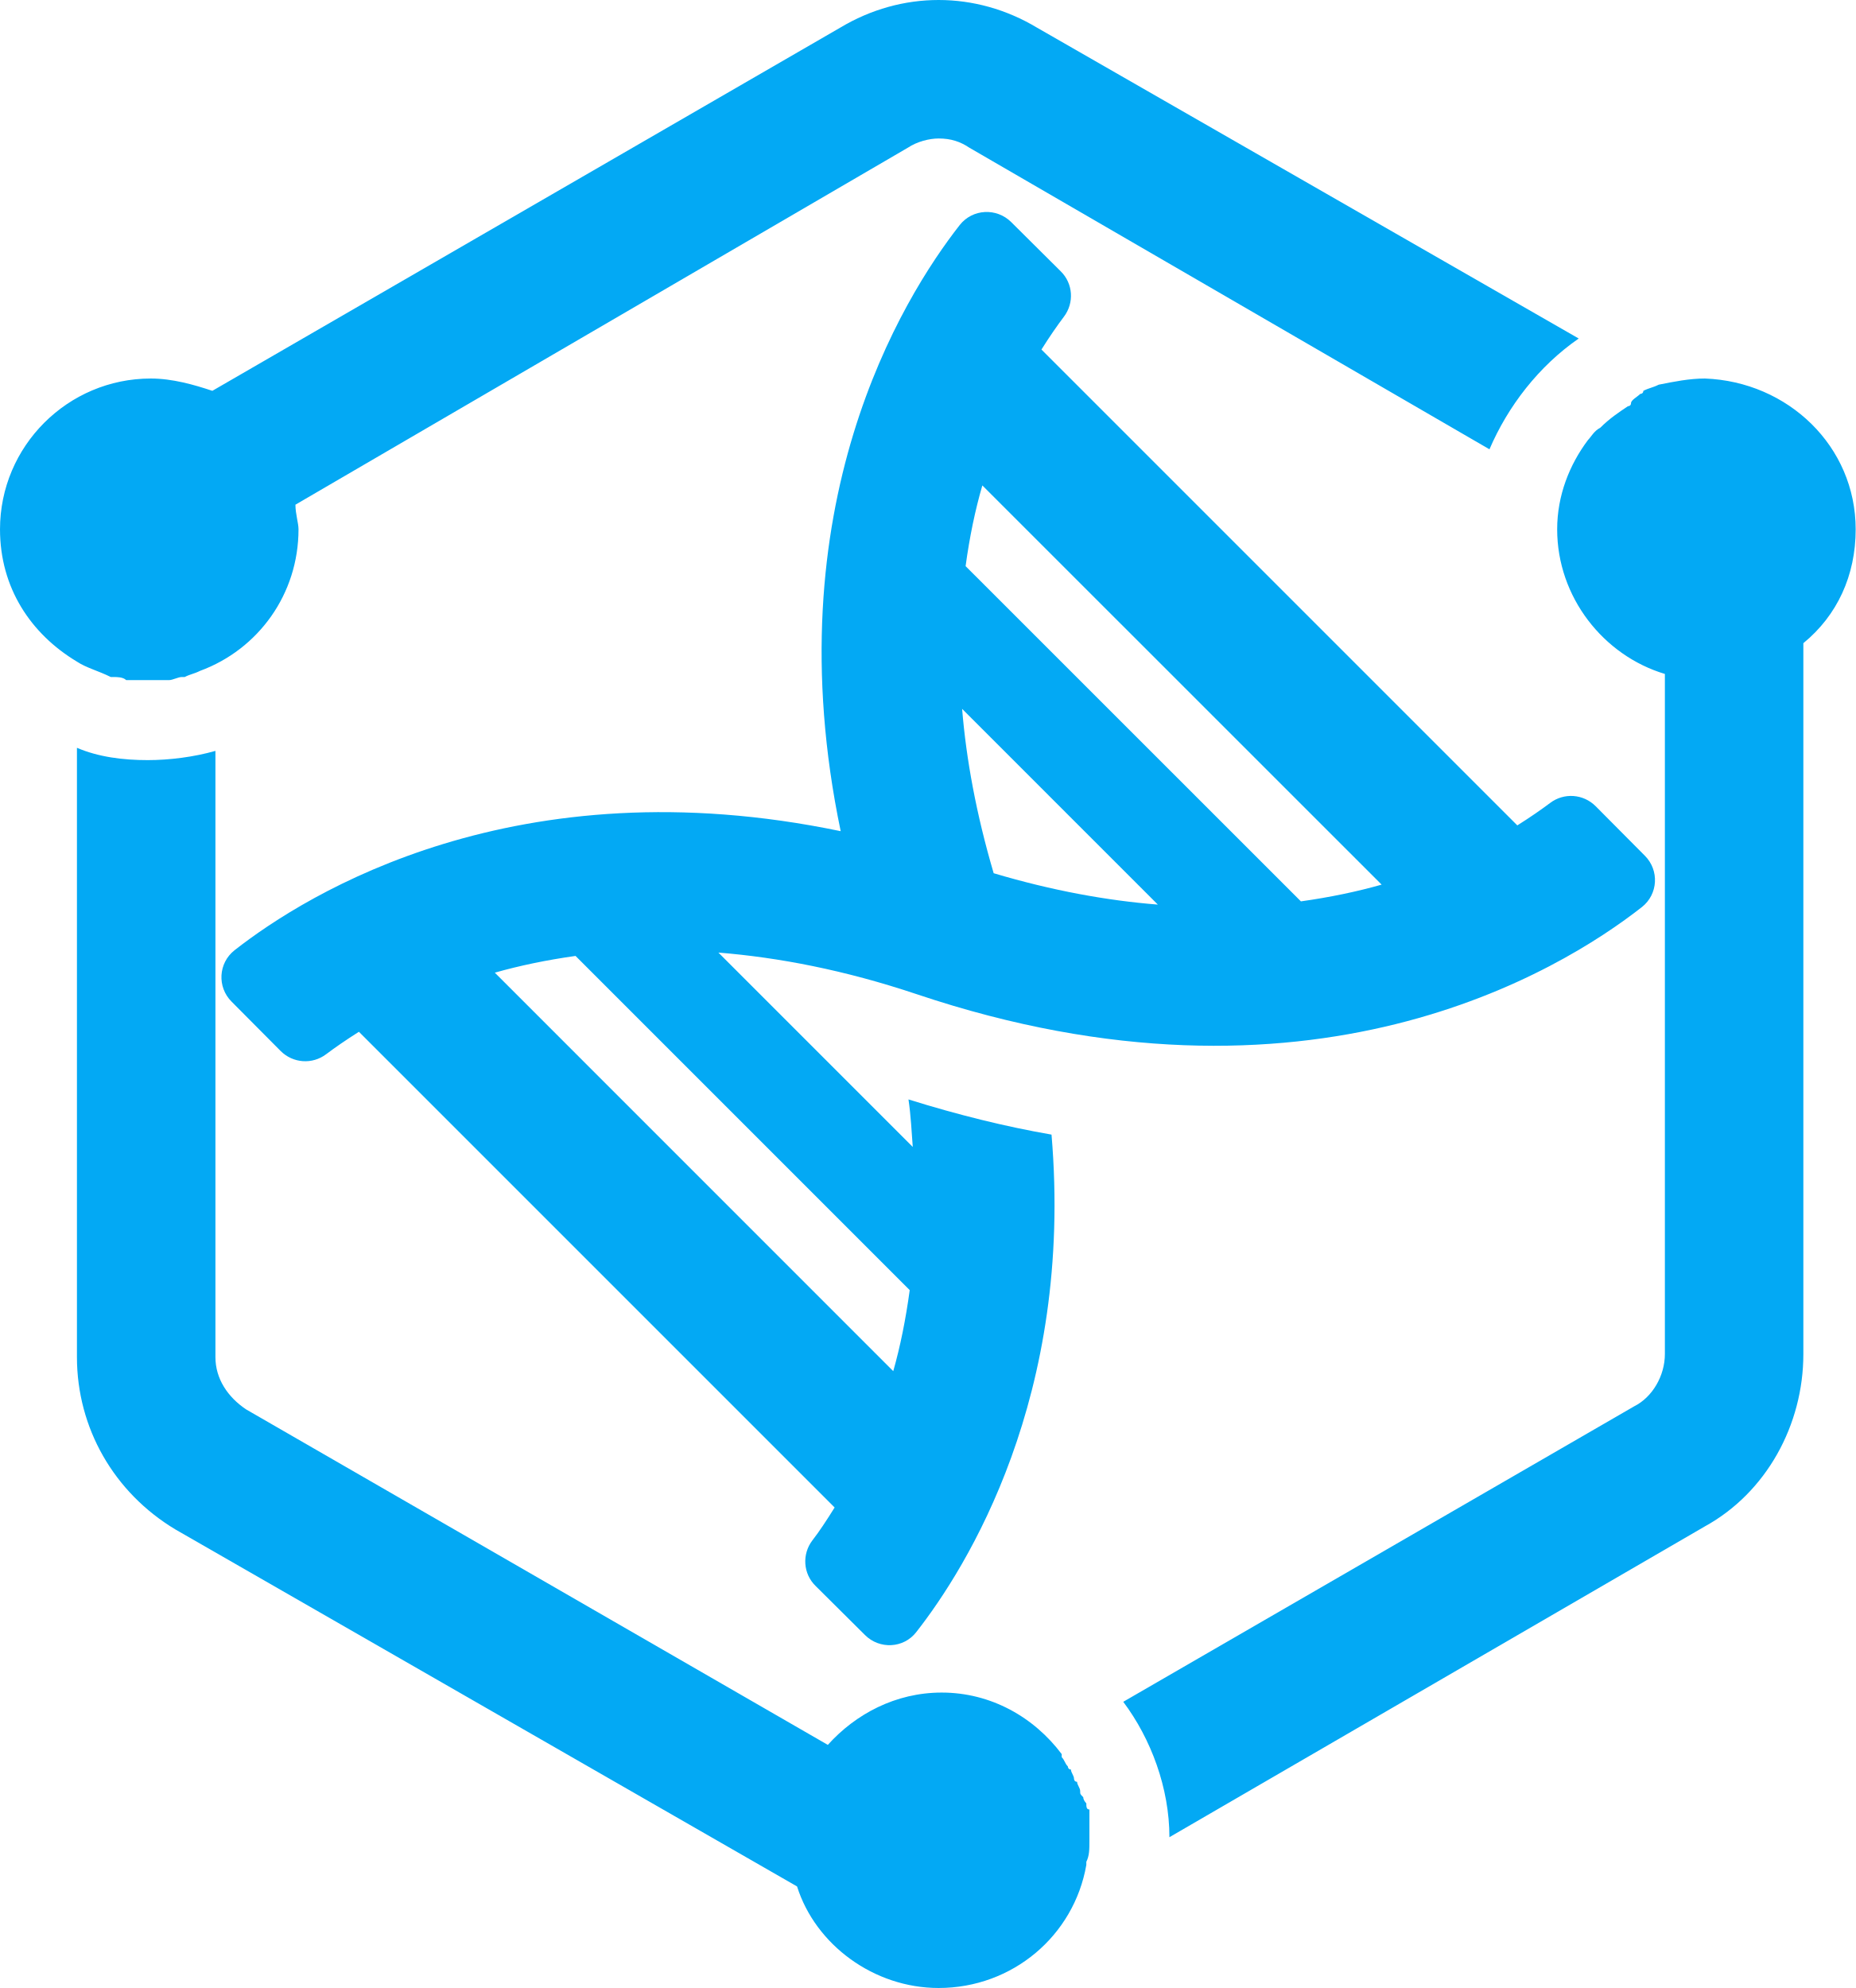
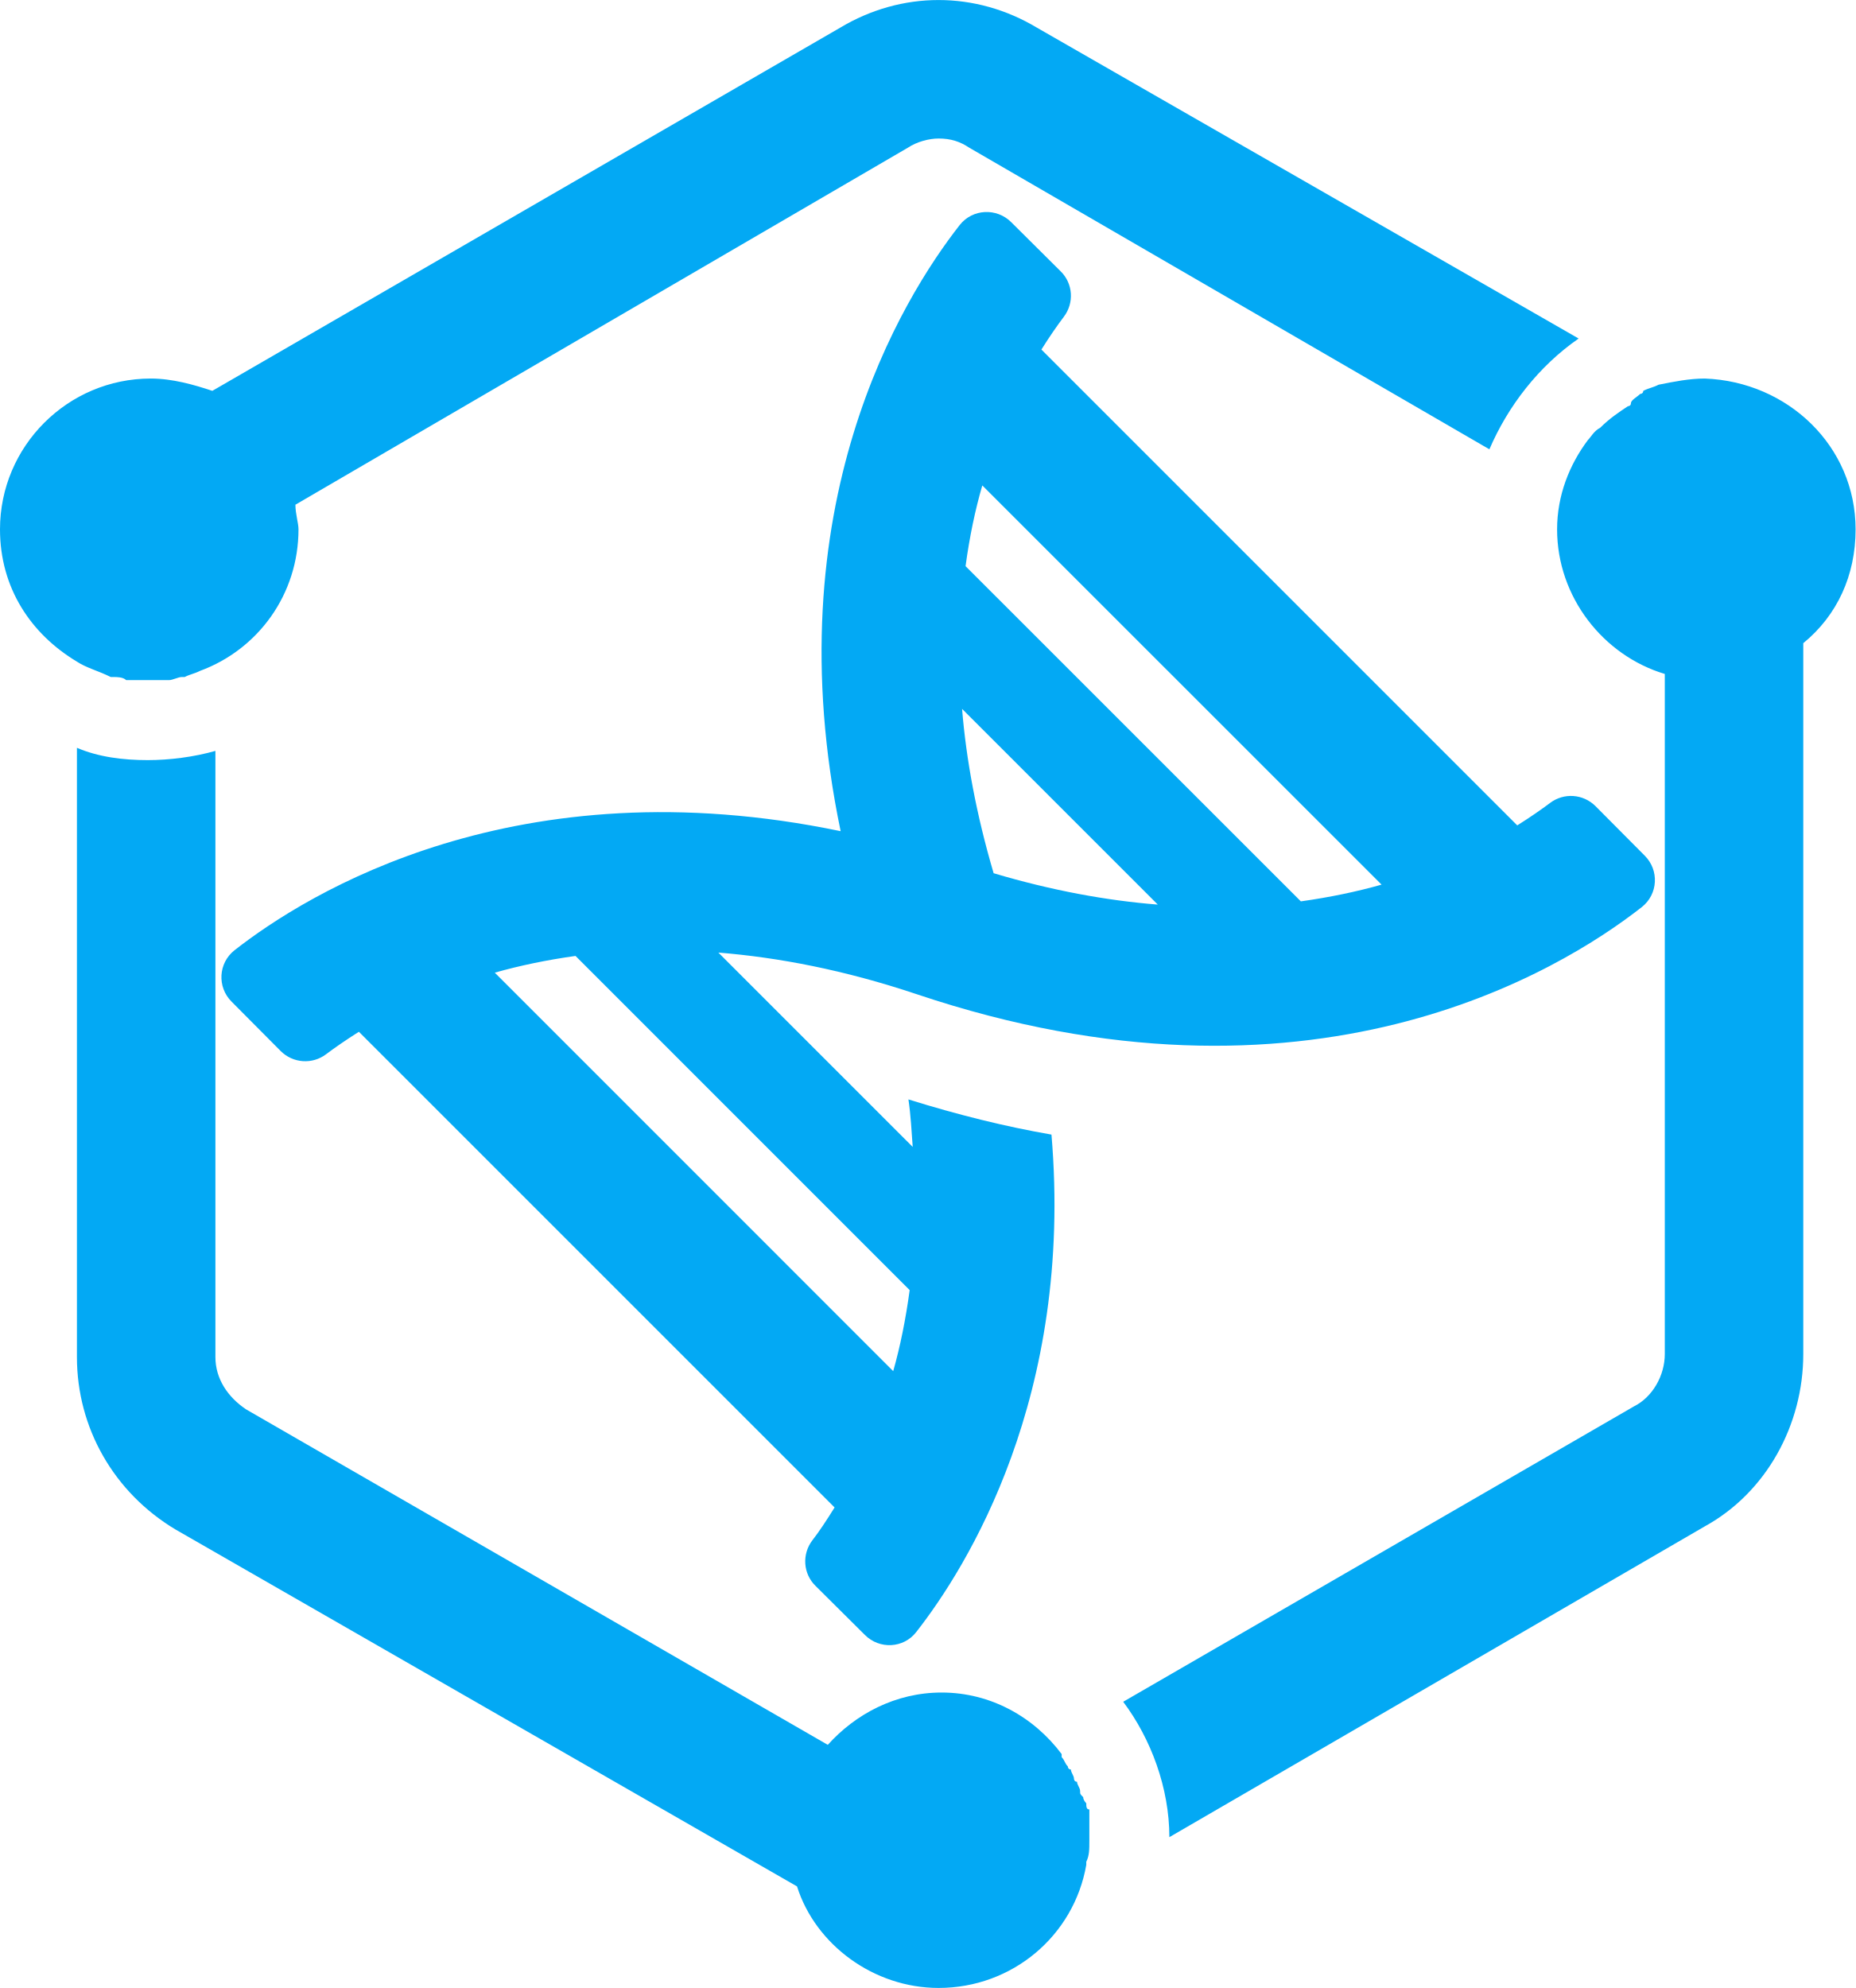
- <svg xmlns="http://www.w3.org/2000/svg" version="1.1" id="Warstwa_1" x="0px" y="0px" viewBox="0 0 150 160.697" xml:space="preserve" width="39.688mm" height="42.518mm">
+ <svg xmlns="http://www.w3.org/2000/svg" version="1.1" id="Warstwa_1" x="0px" y="0px" viewBox="0 0 50 53.566" xml:space="preserve" width="13.229mm" height="14.173mm">
  <defs id="defs914" />
  <style type="text/css" id="style903">
	.st0{fill-rule:evenodd;clip-rule:evenodd;fill:#FF3388;}
	.st1{fill:#050713;}
	.st2{fill:#6D7A99;}
</style>
-   <g id="GraphQL-Tools_x2F_-Scalars" transform="translate(-0.7314361,-0.07938882)">
-     <g id="Libraries-Logos-_x2F_-Scalars" transform="matrix(2.487562,0,0,2.487562,8.194123,42.11919)">
+   <g id="GraphQL-Tools_x2F_-Scalars" transform="translate(-0.7314361,-0.07938894)">
+     <g id="Libraries-Logos-_x2F_-Scalars" transform="matrix(0.8291874,0,0,0.8291874,3.218998,14.09266)">
      <path id="Fill-2" class="st0" d="m 32.4,42.9 c 0,0.3 0,0.5 -0.1,0.7 0,0 0,0.1 0,0.1 -0.4,2.3 -2.4,4 -4.8,4 -2.1,0 -4,-1.4 -4.6,-3.3 L 2.7,32.8 c -2,-1.2 -3.2,-3.3 -3.2,-5.6 V 7.4 C 0.2,7.7 1,7.8 1.8,7.8 2.5,7.8 3.3,7.7 4,7.5 v 19.7 c 0,0.7 0.4,1.3 1,1.7 l 18.9,10.9 c 0.9,-1 2.2,-1.7 3.7,-1.7 1.6,0 3,0.8 3.9,2 0,0 0,0 0,0.1 0.1,0.1 0.1,0.2 0.2,0.3 0,0 0,0.1 0.1,0.1 0,0.1 0.1,0.2 0.1,0.3 0,0 0,0.1 0.1,0.1 0,0.1 0.1,0.2 0.1,0.3 0,0.1 0,0.1 0.1,0.2 0,0.1 0.1,0.2 0.1,0.2 0,0.1 0,0.2 0.1,0.2 0,0.1 0,0.1 0,0.2 0,0.1 0,0.2 0,0.3 0,0.1 0,0.1 0,0.2 0,0 0,0.2 0,0.3 z M 57.3,0.3 c 0,1.5 -0.6,2.8 -1.7,3.7 v 23.1 c 0,2.3 -1.2,4.5 -3.2,5.6 L 35,42.8 c 0,-1.6 -0.6,-3.2 -1.5,-4.4 l 16.6,-9.6 c 0.6,-0.3 1,-1 1,-1.7 V 5 c -2,-0.6 -3.5,-2.5 -3.5,-4.7 0,-1.1 0.4,-2.1 1,-2.9 0,0 0,0 0,0 0.1,-0.1 0.2,-0.3 0.4,-0.4 v 0 c 0.3,-0.3 0.6,-0.5 0.9,-0.7 0,0 0.1,0 0.1,-0.1 0,-0.1 0.2,-0.2 0.3,-0.3 0,0 0.1,0 0.1,-0.1 0.2,-0.1 0.3,-0.1 0.5,-0.2 0,0 0,0 0,0 0.5,-0.1 1,-0.2 1.5,-0.2 2.7,0.1 4.9,2.2 4.9,4.9 z M -0.5,4.6 C -2,3.7 -3,2.2 -3,0.3 c 0,-2.7 2.2,-4.9 4.9,-4.9 0.7,0 1.4,0.2 2,0.4 L 24.3,-16 c 1,-0.6 2.1,-0.9 3.2,-0.9 1.1,0 2.2,0.3 3.2,0.9 L 48.3,-5.9 C 47,-5 46,-3.7 45.4,-2.3 l -16.9,-9.8 c -0.3,-0.2 -0.6,-0.3 -1,-0.3 -0.3,0 -0.7,0.1 -1,0.3 L 6.6,-0.5 c 0,0.3 0.1,0.6 0.1,0.8 0,2.1 -1.3,3.9 -3.2,4.6 0,0 0,0 0,0 C 3.3,5 3.2,5 3,5.1 c 0,0 -0.1,0 -0.1,0 -0.1,0 -0.3,0.1 -0.4,0.1 0,0 -0.1,0 -0.1,0 -0.2,0 -0.4,0 -0.5,0 -0.2,0 -0.4,0 -0.6,0 -0.1,0 -0.1,0 -0.2,0 C 1,5.1 0.8,5.1 0.7,5.1 c 0,0 -0.1,0 -0.1,0 C 0.2,4.9 -0.2,4.8 -0.5,4.6 Z" style="fill:#03a9f4;fill-opacity:1" />
      <path id="path982" d="m 4.619,13.98 c -0.525,0.416 -0.569,1.193 -0.094,1.668 l 1.594,1.604 c 0.401,0.401 1.03,0.445 1.48,0.104 0.277,-0.208 0.639,-0.46 1.064,-0.728 l 15.458,15.458 c -0.262,0.421 -0.51,0.797 -0.723,1.069 -0.342,0.45 -0.302,1.084 0.104,1.48 l 1.604,1.594 c 0.475,0.475 1.257,0.436 1.668,-0.094 1.648,-2.104 5.118,-7.652 4.395,-16.166 -1.485,-0.257 -3.034,-0.639 -4.648,-1.143 0.079,0.535 0.099,1.03 0.139,1.544 l -6.316,-6.316 c 1.95,0.158 4.088,0.564 6.44,1.351 12.751,4.286 20.913,-0.747 23.571,-2.831 0.525,-0.416 0.569,-1.193 0.094,-1.668 L 48.85,9.297 C 48.449,8.896 47.82,8.852 47.37,9.193 47.092,9.401 46.731,9.654 46.305,9.921 L 30.842,-5.542 c 0.267,-0.426 0.515,-0.782 0.728,-1.064 0.342,-0.45 0.302,-1.084 -0.104,-1.48 l -1.604,-1.594 c -0.475,-0.475 -1.257,-0.436 -1.673,0.089 -1.866,2.381 -6.068,9.167 -3.871,19.7 C 13.791,7.916 6.999,12.114 4.619,13.98 Z m 24.67,-2.505 C 28.724,9.555 28.397,7.773 28.264,6.135 L 34.624,12.495 c -1.633,-0.129 -3.42,-0.45 -5.336,-1.02 z m 12.607,0.371 c -0.802,0.228 -1.678,0.411 -2.623,0.544 L 28.377,1.497 c 0.129,-0.95 0.312,-1.826 0.544,-2.623 z m -28.817,2.861 c 0.802,-0.228 1.678,-0.411 2.623,-0.544 L 26.561,25.023 c -0.129,0.95 -0.307,1.831 -0.535,2.633 z" style="fill:#03a9f4;fill-opacity:1;stroke-width:0.07" />
    </g>
  </g>
</svg>
